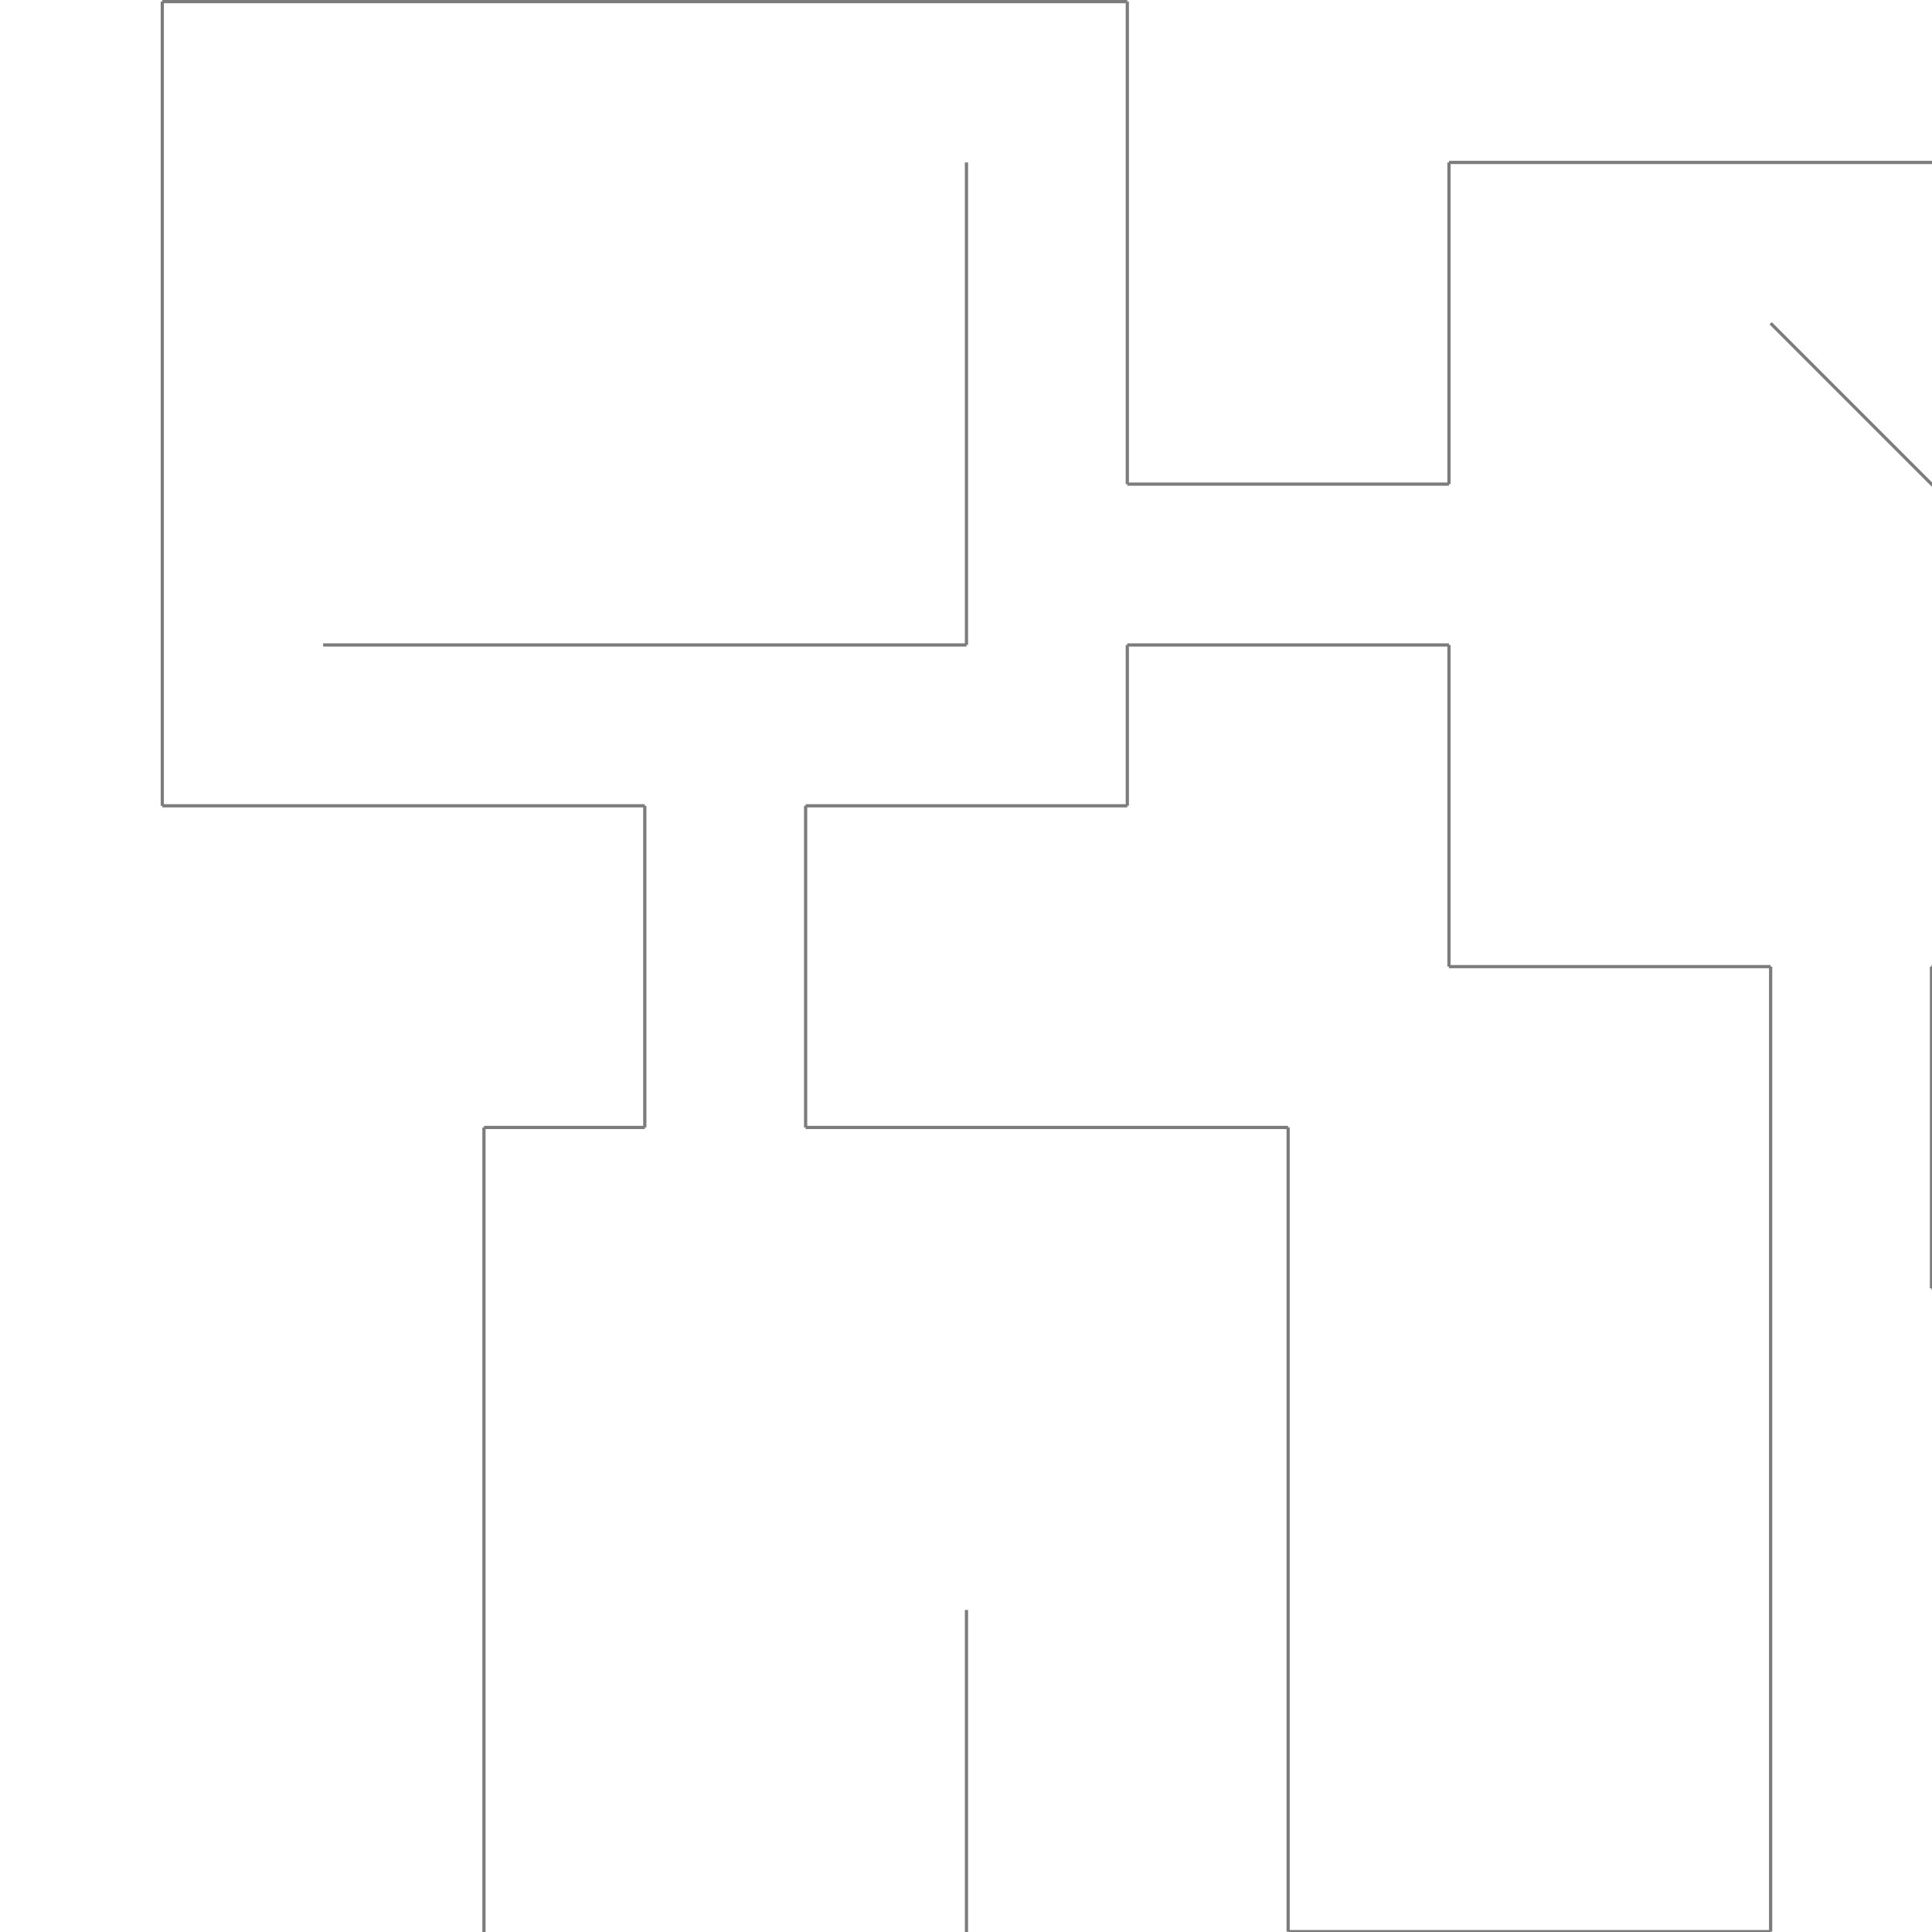
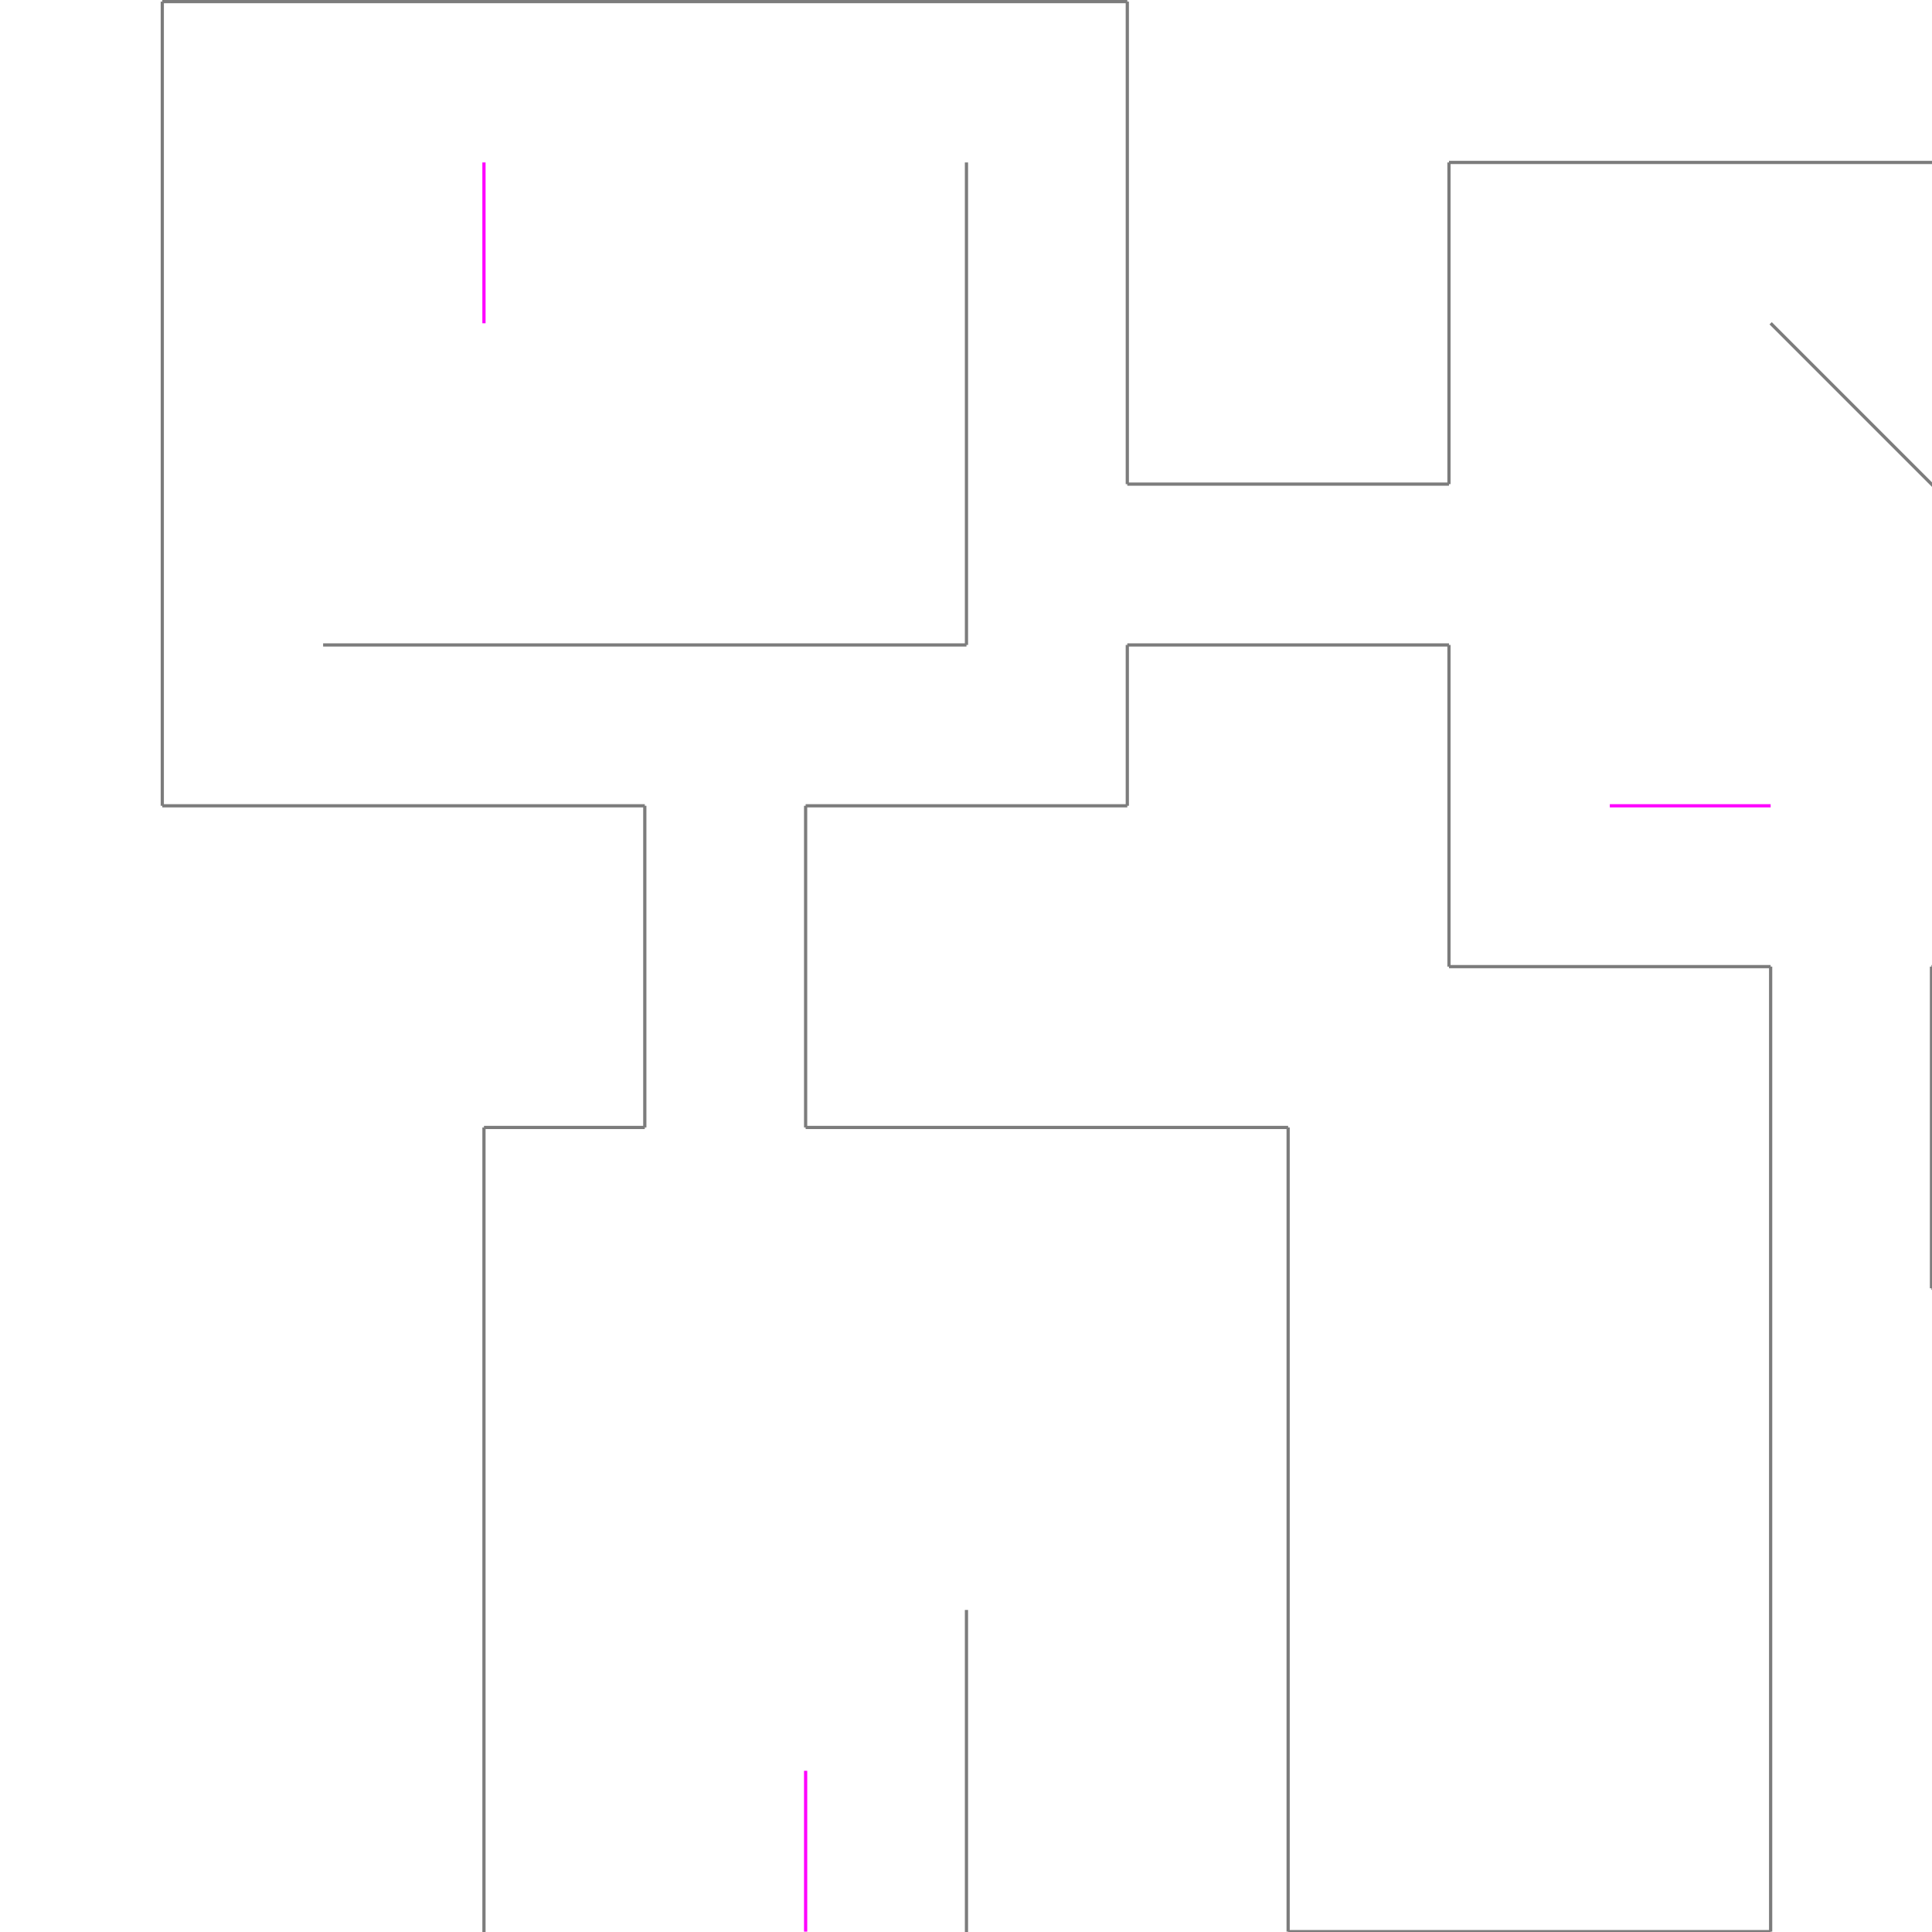
<svg xmlns="http://www.w3.org/2000/svg" width="110.121cm" height="110.100cm" viewBox="-60.050 -50.050 50.071 60.050">
  <line x1="-10.000" y1="-20.000" x2="-10.000" y2="10.000" stroke="#7C7C7C" stroke-width="0.100" />
  <line x1="-5.000" y1="-10.000" x2="25.000" y2="-10.000" stroke="#7C7C7C" stroke-width="0.100" />
  <line x1="10.000" y1="-5.000" x2="10.000" y2="25.000" stroke="#7C7C7C" stroke-width="0.100" />
  <line x1="-25.000" y1="15.000" x2="5.000" y2="15.000" stroke="#7C7C7C" stroke-width="0.100" />
  <line x1="25.000" y1="-15.000" x2="25.000" y2="-10.000" stroke="#7C7C7C" stroke-width="0.100" />
  <line x1="25.000" y1="-5.000" x2="25.000" y2="25.000" stroke="#7C7C7C" stroke-width="0.100" />
  <line x1="-5.000" y1="-20.000" x2="25.000" y2="-20.000" stroke="#7C7C7C" stroke-width="0.100" />
  <line x1="-10.000" y1="-20.000" x2="-20.000" y2="-20.000" stroke="#7C7C7C" stroke-width="0.100" />
  <line x1="-25.000" y1="10.000" x2="-25.000" y2="-15.000" stroke="#7C7C7C" stroke-width="0.100" />
  <line x1="-25.000" y1="15.000" x2="-25.000" y2="25.000" stroke="#7C7C7C" stroke-width="0.100" />
  <line x1="5.000" y1="25.000" x2="-15.000" y2="25.000" stroke="#7C7C7C" stroke-width="0.100" />
  <line x1="-5.000" y1="-20.000" x2="-5.000" y2="-10.000" stroke="#7C7C7C" stroke-width="0.100" />
  <line x1="10.000" y1="-5.000" x2="25.000" y2="-5.000" stroke="#7C7C7C" stroke-width="0.100" />
  <line x1="5.000" y1="15.000" x2="5.000" y2="25.000" stroke="#7C7C7C" stroke-width="0.100" />
  <line x1="-10.000" y1="10.000" x2="-25.000" y2="10.000" stroke="#7C7C7C" stroke-width="0.100" />
  <line x1="-20.000" y1="-20.000" x2="-20.000" y2="-30.000" stroke="#7C7C7C" stroke-width="0.100" />
  <line x1="-20.000" y1="-35.000" x2="-20.000" y2="-45.000" stroke="#7C7C7C" stroke-width="0.100" />
  <line x1="25.000" y1="-45.000" x2="-20.000" y2="-45.000" stroke="#7C7C7C" stroke-width="0.100" />
  <line x1="25.000" y1="-15.000" x2="35.000" y2="-15.000" stroke="#7C7C7C" stroke-width="0.100" />
  <line x1="45.000" y1="-15.000" x2="50.000" y2="-15.000" stroke="#7C7C7C" stroke-width="0.100" />
  <line x1="50.000" y1="-15.000" x2="50.000" y2="25.000" stroke="#7C7C7C" stroke-width="0.100" />
  <line x1="40.000" y1="25.000" x2="10.000" y2="25.000" stroke="#7C7C7C" stroke-width="0.100" />
  <line x1="50.000" y1="25.000" x2="45.000" y2="25.000" stroke="#7C7C7C" stroke-width="0.100" />
  <line x1="35.000" y1="-15.000" x2="25.000" y2="-25.000" stroke="#7C7C7C" stroke-width="0.100" />
  <line x1="45.000" y1="-15.000" x2="25.000" y2="-35.000" stroke="#7C7C7C" stroke-width="0.100" />
  <line x1="25.000" y1="-45.000" x2="25.000" y2="-35.000" stroke="#7C7C7C" stroke-width="0.100" />
  <line x1="25.000" y1="-25.000" x2="25.000" y2="-20.000" stroke="#7C7C7C" stroke-width="0.100" />
  <line x1="25.000" y1="40.000" x2="25.000" y2="25.000" stroke="#7C7C7C" stroke-width="0.100" />
  <line x1="25.000" y1="45.000" x2="25.000" y2="50.000" stroke="#7C7C7C" stroke-width="0.100" />
  <line x1="50.000" y1="40.000" x2="40.000" y2="50.000" stroke="#7C7C7C" stroke-width="0.100" />
  <line x1="50.000" y1="25.000" x2="50.000" y2="40.000" stroke="#7C7C7C" stroke-width="0.100" />
  <line x1="-15.000" y1="50.000" x2="40.000" y2="50.000" stroke="#7C7C7C" stroke-width="0.100" />
  <line x1="25.000" y1="35.000" x2="35.000" y2="25.000" stroke="#7C7C7C" stroke-width="0.100" />
  <line x1="45.000" y1="25.000" x2="50.000" y2="30.000" stroke="#7C7C7C" stroke-width="0.100" />
  <line x1="25.000" y1="45.000" x2="30.000" y2="50.000" stroke="#7C7C7C" stroke-width="0.100" />
  <line x1="-15.000" y1="40.000" x2="-15.000" y2="50.000" stroke="#7C7C7C" stroke-width="0.100" />
  <line x1="-15.000" y1="35.000" x2="-15.000" y2="25.000" stroke="#7C7C7C" stroke-width="0.100" />
  <line x1="-25.000" y1="25.000" x2="-35.000" y2="25.000" stroke="#7C7C7C" stroke-width="0.100" />
  <line x1="-40.000" y1="25.000" x2="-50.000" y2="25.000" stroke="#7C7C7C" stroke-width="0.100" />
  <line x1="-50.000" y1="-15.000" x2="-50.000" y2="25.000" stroke="#7C7C7C" stroke-width="0.100" />
  <line x1="-25.000" y1="-15.000" x2="-40.000" y2="-15.000" stroke="#7C7C7C" stroke-width="0.100" />
  <line x1="-50.000" y1="-15.000" x2="-45.000" y2="-15.000" stroke="#7C7C7C" stroke-width="0.100" />
  <line x1="-40.000" y1="-15.000" x2="-40.000" y2="-25.000" stroke="#7C7C7C" stroke-width="0.100" />
  <line x1="-45.000" y1="-25.000" x2="-45.000" y2="-15.000" stroke="#7C7C7C" stroke-width="0.100" />
  <line x1="-20.000" y1="-30.000" x2="-30.000" y2="-30.000" stroke="#7C7C7C" stroke-width="0.100" />
  <line x1="-20.000" y1="-35.000" x2="-30.000" y2="-35.000" stroke="#7C7C7C" stroke-width="0.100" />
  <line x1="-40.000" y1="-25.000" x2="-30.000" y2="-25.000" stroke="#7C7C7C" stroke-width="0.100" />
  <line x1="-30.000" y1="-30.000" x2="-30.000" y2="-25.000" stroke="#7C7C7C" stroke-width="0.100" />
  <line x1="-45.000" y1="-25.000" x2="-60.000" y2="-25.000" stroke="#7C7C7C" stroke-width="0.100" />
  <line x1="-60.000" y1="-50.000" x2="-60.000" y2="-25.000" stroke="#7C7C7C" stroke-width="0.100" />
  <line x1="-60.000" y1="-50.000" x2="-30.000" y2="-50.000" stroke="#7C7C7C" stroke-width="0.100" />
  <line x1="-30.000" y1="-35.000" x2="-30.000" y2="-50.000" stroke="#7C7C7C" stroke-width="0.100" />
  <line x1="-35.000" y1="30.000" x2="-20.000" y2="30.000" stroke="#7C7C7C" stroke-width="0.100" />
  <line x1="-20.000" y1="35.000" x2="-20.000" y2="30.000" stroke="#7C7C7C" stroke-width="0.100" />
  <line x1="-20.000" y1="40.000" x2="-20.000" y2="60.000" stroke="#7C7C7C" stroke-width="0.100" />
  <line x1="-20.000" y1="60.000" x2="-60.000" y2="60.000" stroke="#7C7C7C" stroke-width="0.100" />
  <line x1="-60.000" y1="60.000" x2="-60.000" y2="30.000" stroke="#7C7C7C" stroke-width="0.100" />
  <line x1="-60.000" y1="30.000" x2="-40.000" y2="30.000" stroke="#7C7C7C" stroke-width="0.100" />
  <line x1="-40.000" y1="25.000" x2="-40.000" y2="30.000" stroke="#7C7C7C" stroke-width="0.100" />
  <line x1="-35.000" y1="25.000" x2="-35.000" y2="30.000" stroke="#7C7C7C" stroke-width="0.100" />
  <line x1="-20.000" y1="35.000" x2="-15.000" y2="35.000" stroke="#7C7C7C" stroke-width="0.100" />
  <line x1="-20.000" y1="40.000" x2="-15.000" y2="40.000" stroke="#7C7C7C" stroke-width="0.100" />
  <line x1="5.000" y1="30.000" x2="5.000" y2="45.000" stroke="#7C7C7C" stroke-width="0.100" />
  <line x1="-10.000" y1="-40.000" x2="5.000" y2="-25.000" stroke="#7C7C7C" stroke-width="0.100" />
  <line x1="-35.000" y1="15.000" x2="-35.000" y2="0.000" stroke="#7C7C7C" stroke-width="0.100" />
  <line x1="-40.000" y1="15.000" x2="-35.000" y2="15.000" stroke="#7C7C7C" stroke-width="0.100" />
  <line x1="-35.000" y1="-30.000" x2="-55.000" y2="-30.000" stroke="#7C7C7C" stroke-width="0.100" />
  <line x1="-35.000" y1="-45.000" x2="-35.000" y2="-30.000" stroke="#7C7C7C" stroke-width="0.100" />
+   <line x1="-50.000" y1="-45.000" x2="-50.000" y2="-40.000" stroke="#FF00FF" stroke-width="0.100" />
+   <line x1="-40.000" y1="5.000" x2="-40.000" y2="10.000" stroke="#FF00FF" stroke-width="0.100" />
+   <line x1="-55.000" y1="35.000" x2="-50.000" y2="35.000" stroke="#FF00FF" stroke-width="0.100" />
+   <line x1="35.000" y1="40.000" x2="40.000" y2="40.000" stroke="#FF00FF" stroke-width="0.100" />
+   <line x1="-10.000" y1="45.000" x2="-5.000" y2="45.000" stroke="#FF00FF" stroke-width="0.100" />
+   <line x1="45.000" y1="5.000" x2="45.000" y2="10.000" stroke="#FF00FF" stroke-width="0.100" />
+   <line x1="10.000" y1="-40.000" x2="15.000" y2="-40.000" stroke="#FF00FF" stroke-width="0.100" />
+   <line x1="-25.000" y1="50.000" x2="-25.000" y2="55.000" stroke="#FF00FF" stroke-width="0.100" />
+   <line x1="-15.000" y1="-25.000" x2="-10.000" y2="-25.000" stroke="#FF00FF" stroke-width="0.100" />
</svg>
